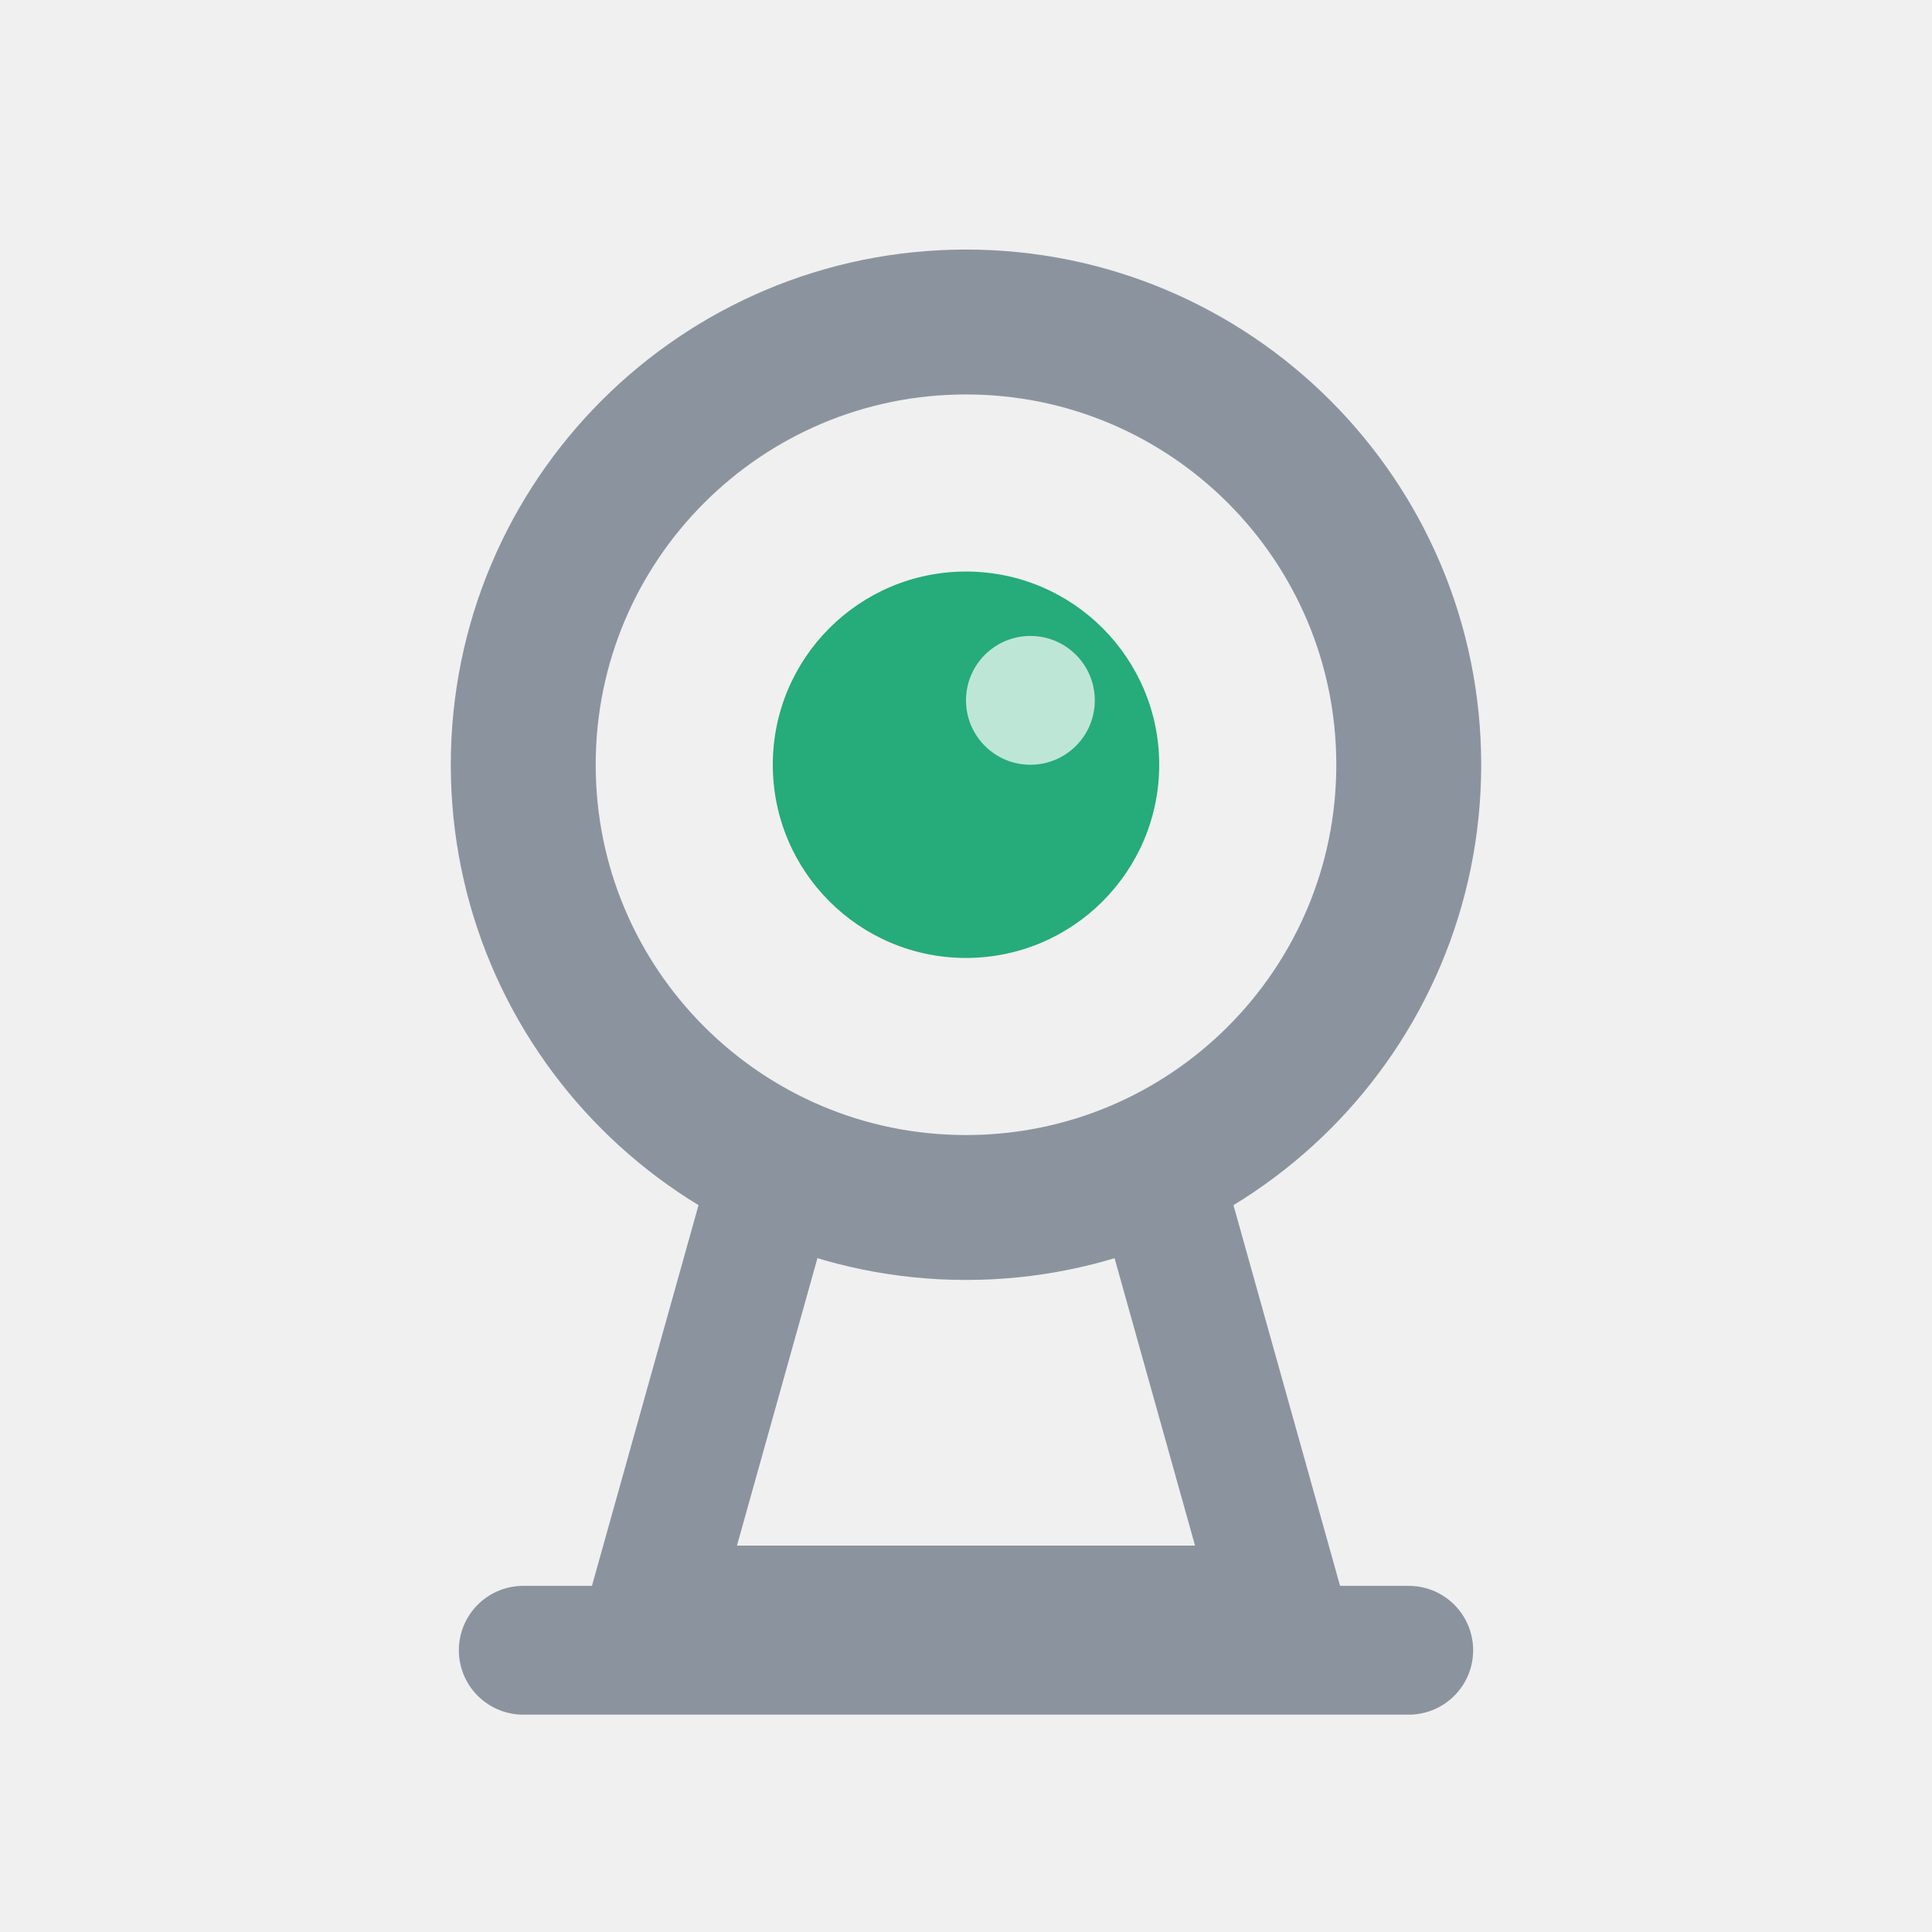
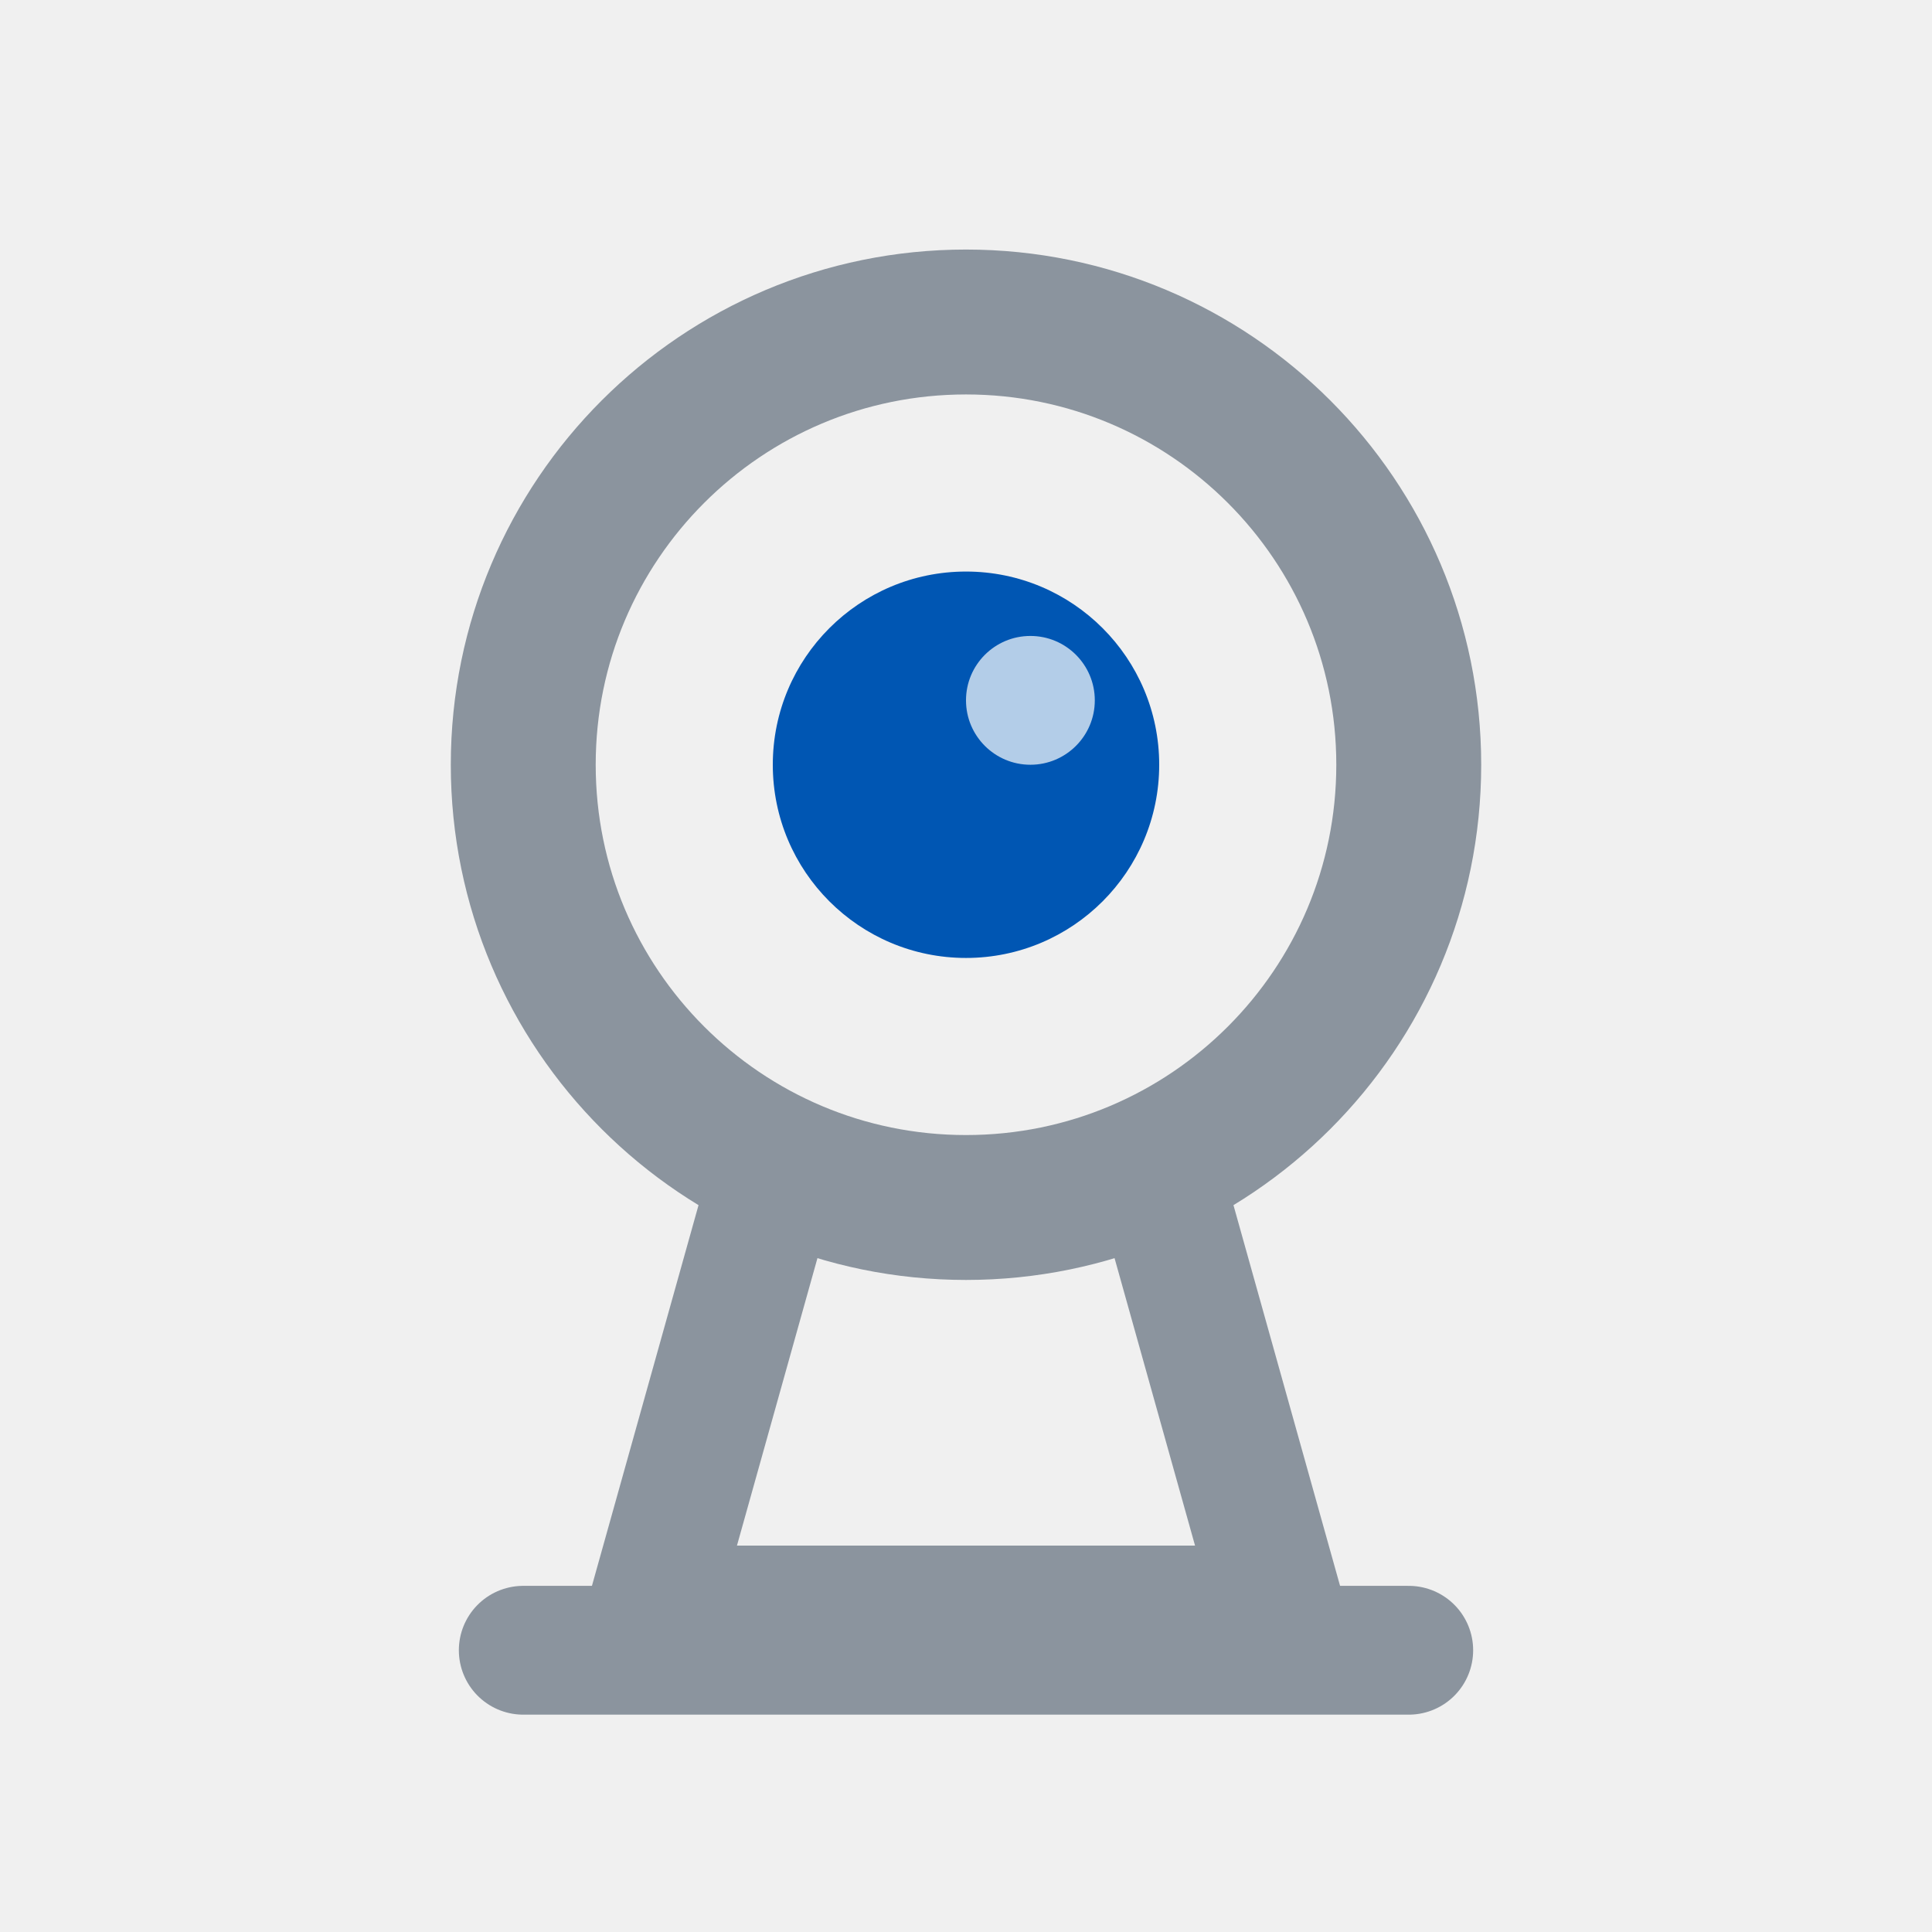
<svg xmlns="http://www.w3.org/2000/svg" viewBox="0 0 24 24">
  <circle cx="12" cy="9.5" r="5.5" fill="none" stroke="#8b949e" stroke-width="1.8" />
-   <circle cx="12" cy="9.5" r="2.4" fill="#26ab7a" />
+   <circle cx="12" cy="9.5" r="2.4" fill="#0056b3" />
  <circle cx="12.8" cy="8.7" r="0.8" fill="#fff" opacity="0.7" />
  <path d="M9.5 15l-1.4 5h7.8l-1.4-5" fill="none" stroke="#8b949e" stroke-width="1.6" stroke-linejoin="round" />
  <line x1="6.5" y1="20.5" x2="17.5" y2="20.5" stroke="#8b949e" stroke-width="1.6" stroke-linecap="round" />
</svg>
